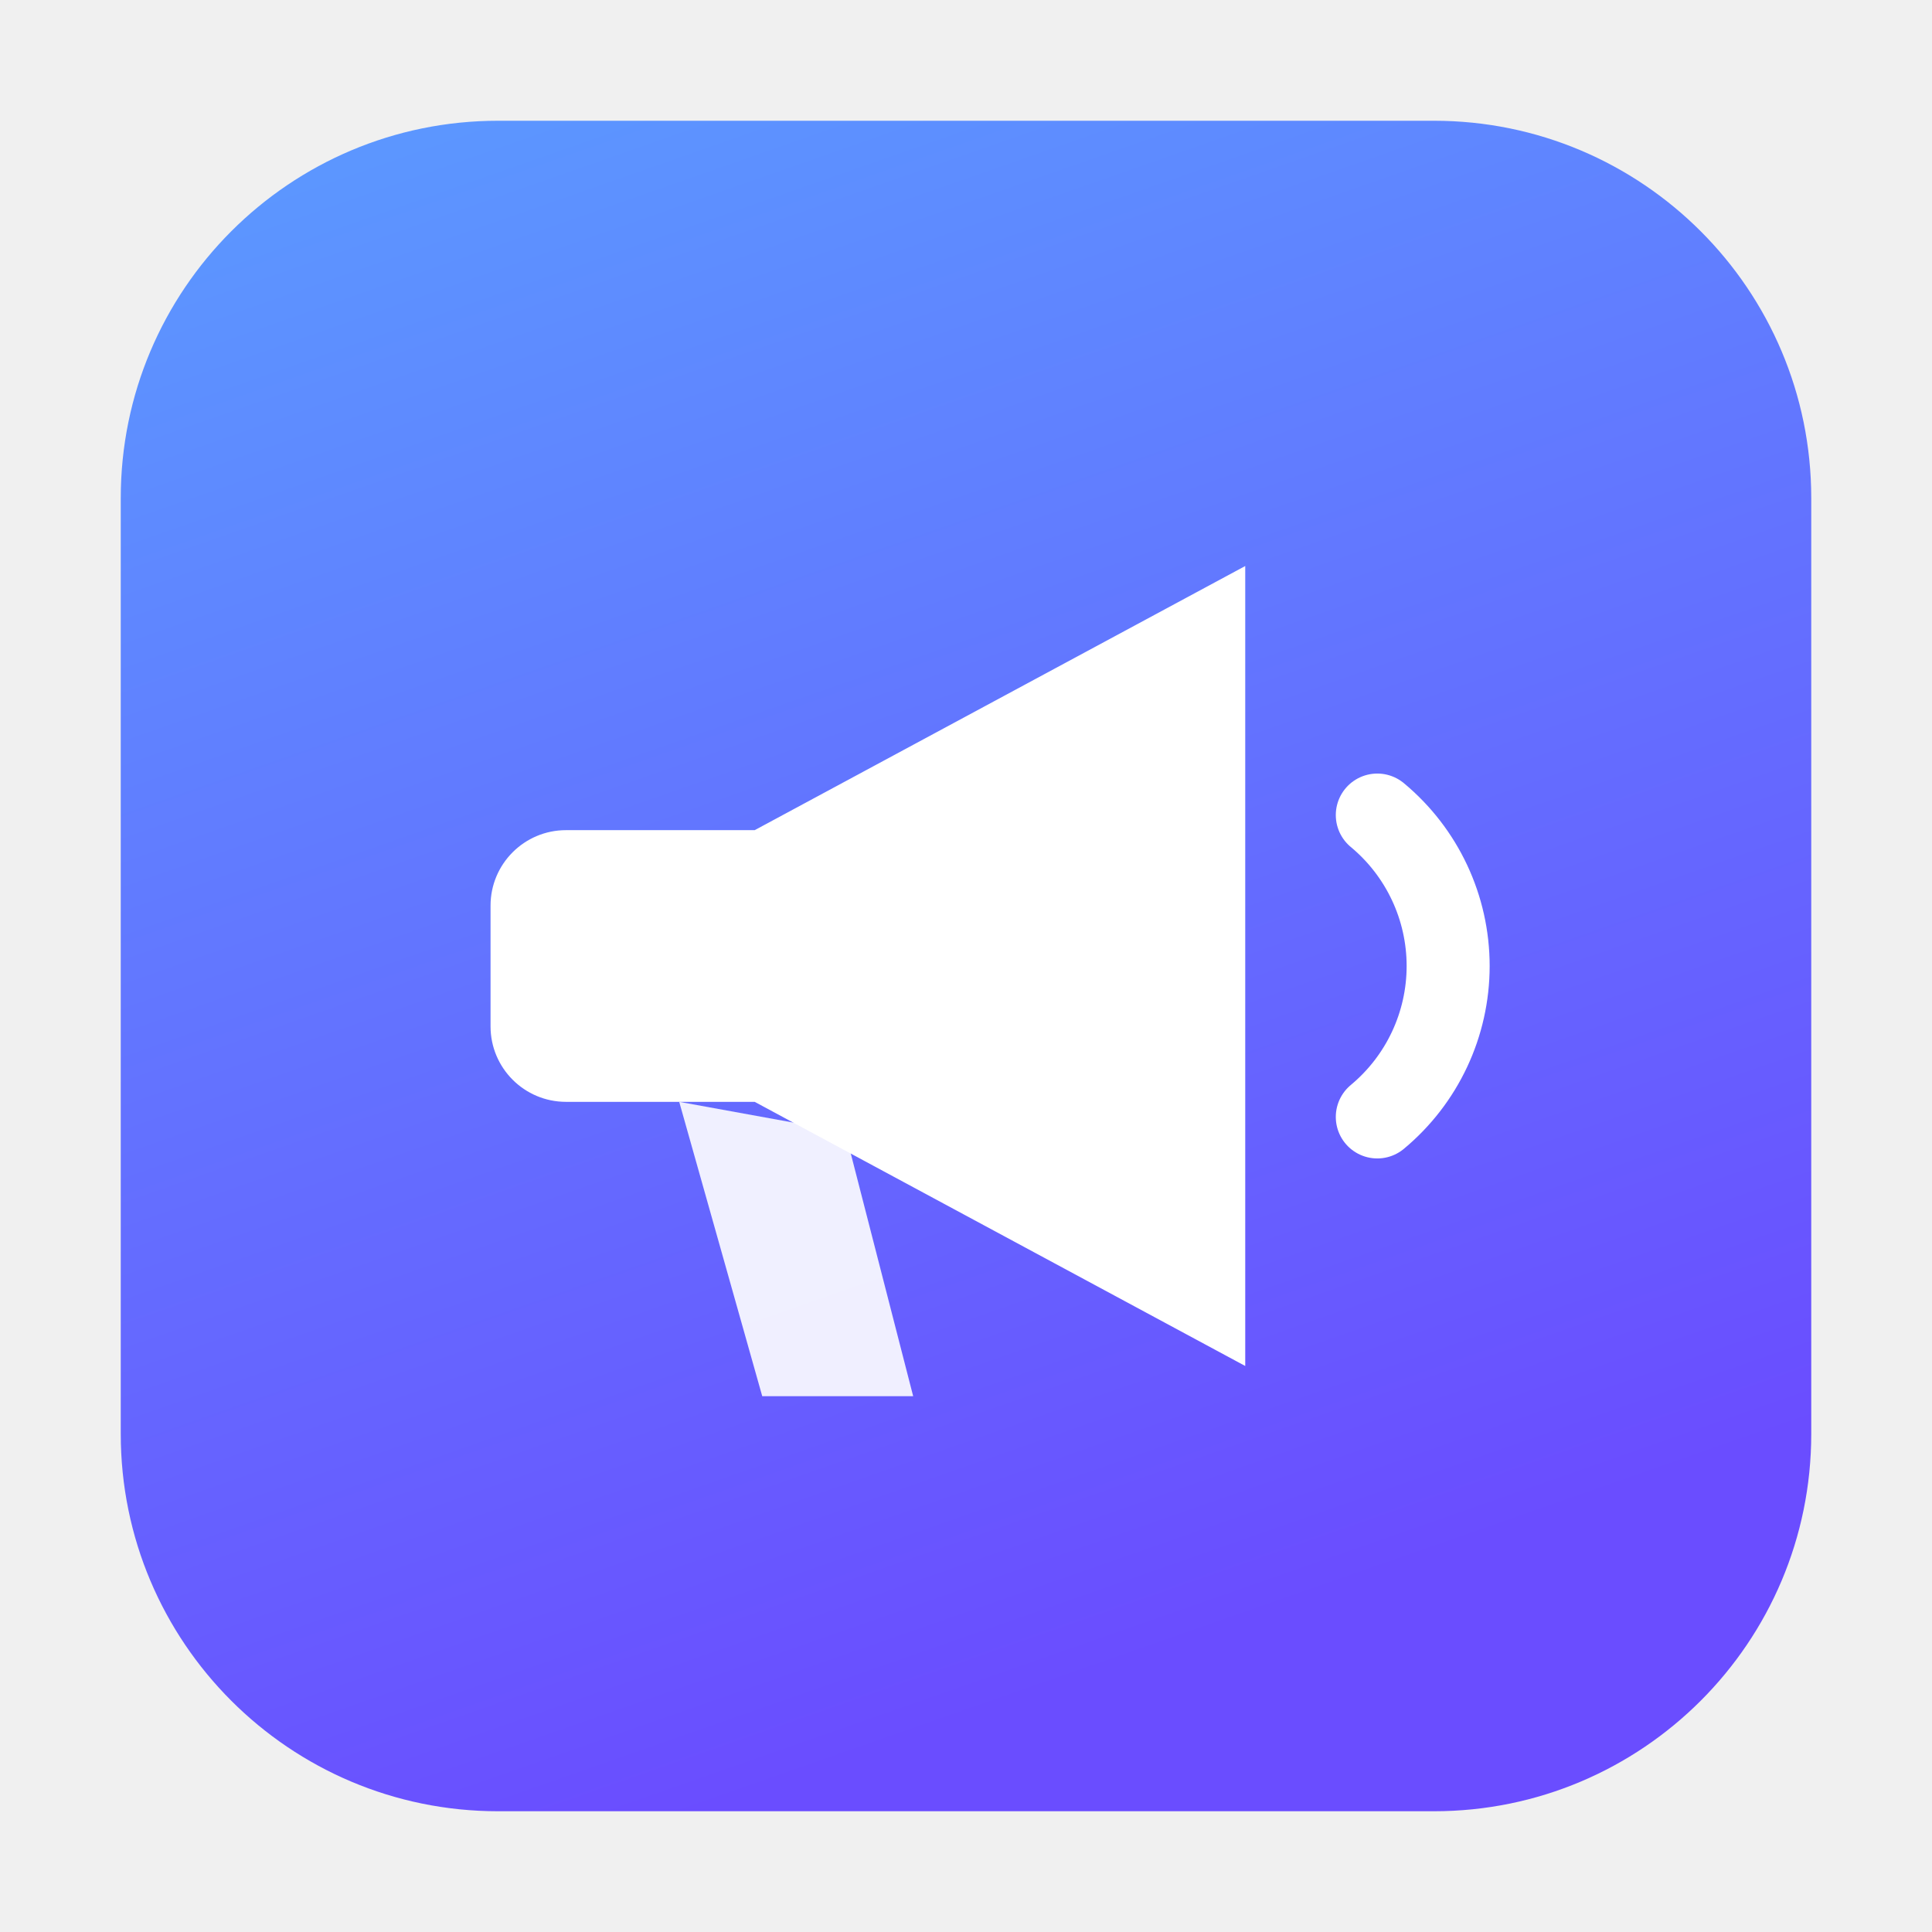
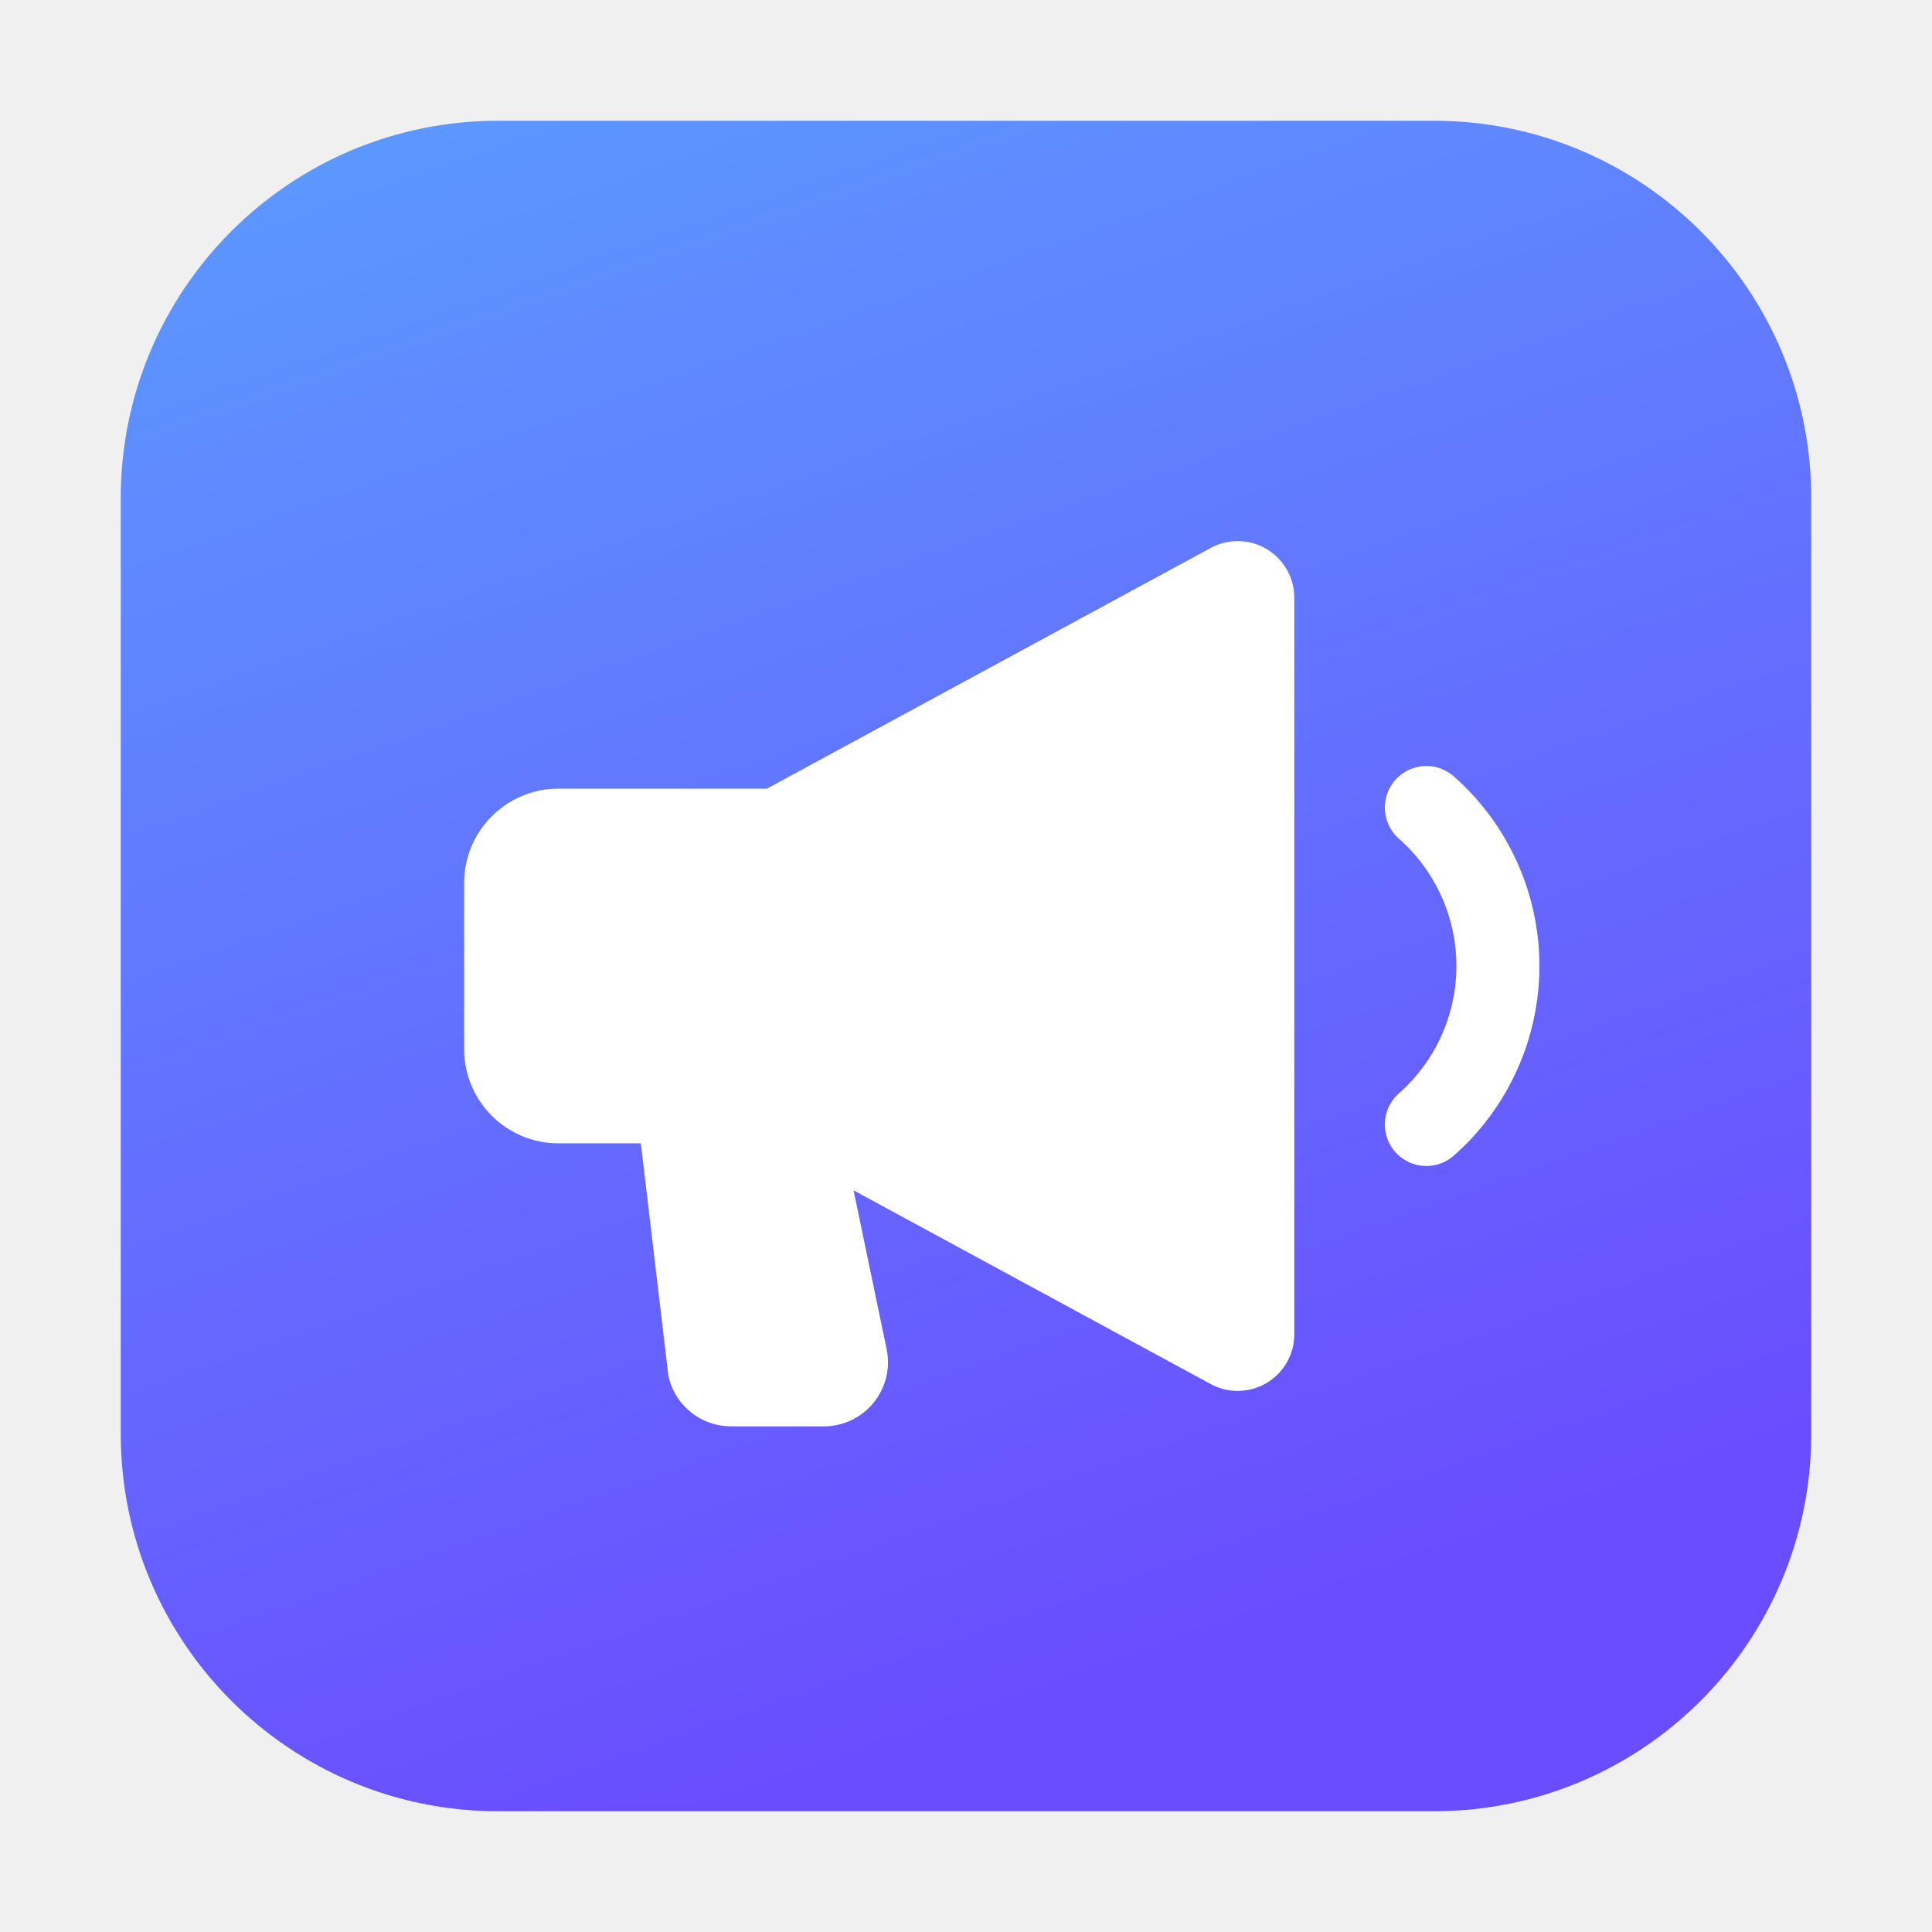
<svg xmlns="http://www.w3.org/2000/svg" width="512" height="512" viewBox="0 0 512 512">
  <defs>
    <linearGradient id="bg" x1="0" y1="0" x2="0.35" y2="1">
      <stop offset="0" stop-color="#5b9bff" />
      <stop offset="1" stop-color="#6a4dff" />
    </linearGradient>
  </defs>
  <rect x="32" y="32" width="448" height="448" rx="100" fill="url(#bg)" />
-   <path d="M150 220h50l130-70v212l-130-70h-50a20 20 0 0 1-20-20v-32a20 20 0 0 1 20-20z" fill="#fff" />
-   <path d="M180 292l22 78h40l-18-70z" fill="#fff" opacity="0.9" />
-   <path d="M365 216a52 52 0 0 1 0 80" stroke="#fff" stroke-width="22" stroke-linecap="round" fill="none" />
+   <g fill="#fff">
+     <path d="M168 262h44l20 96a14 14 0 0 1-13.7 17h-24.6a14 14 0 0 1-13.6-10.8z" stroke="#fff" stroke-width="6" stroke-linejoin="round" />
+     <path d="M148 212h56l118-64a12 12 0 0 1 18 10.5v195a12 12 0 0 1-18 10.5l-118-64h-56a22 22 0 0 1-22-22v-44a22 22 0 0 1 22-22z" stroke="#fff" stroke-width="6" stroke-linejoin="round" />
+   </g>
+   <path d="M378 214a56 56 0 0 1 0 84" stroke="#fff" stroke-width="22" stroke-linecap="round" fill="none" />
</svg>
